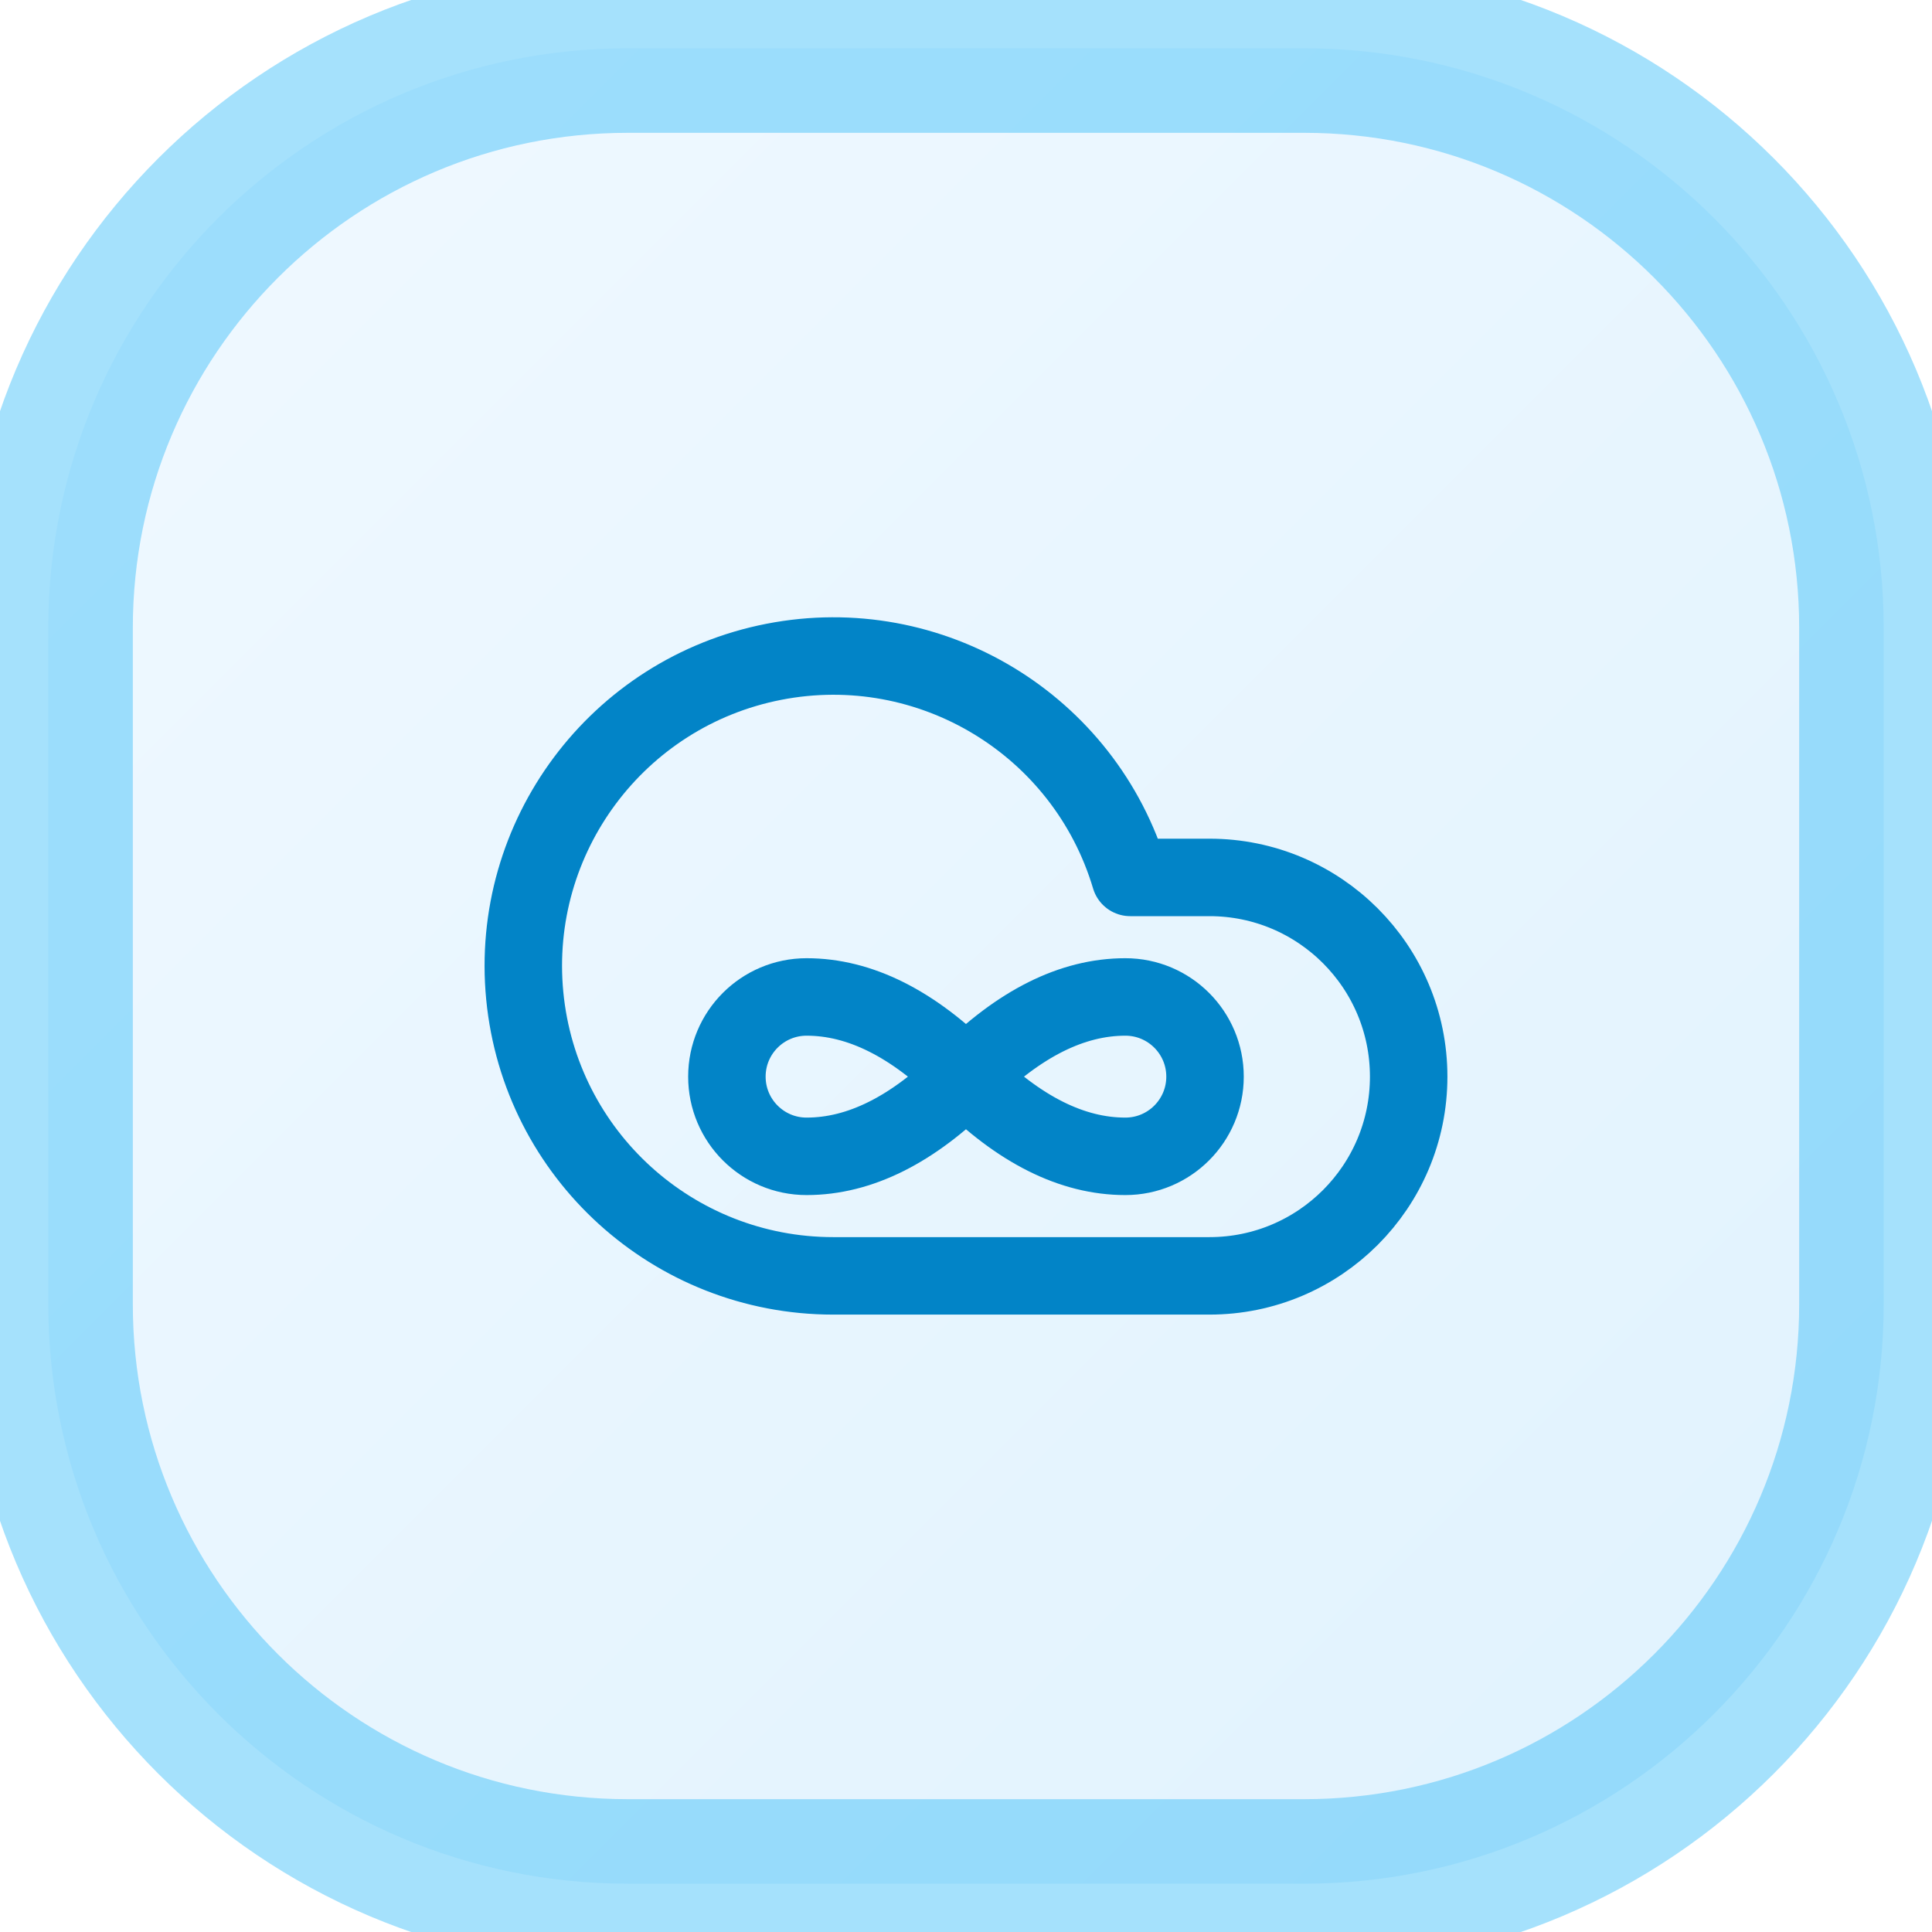
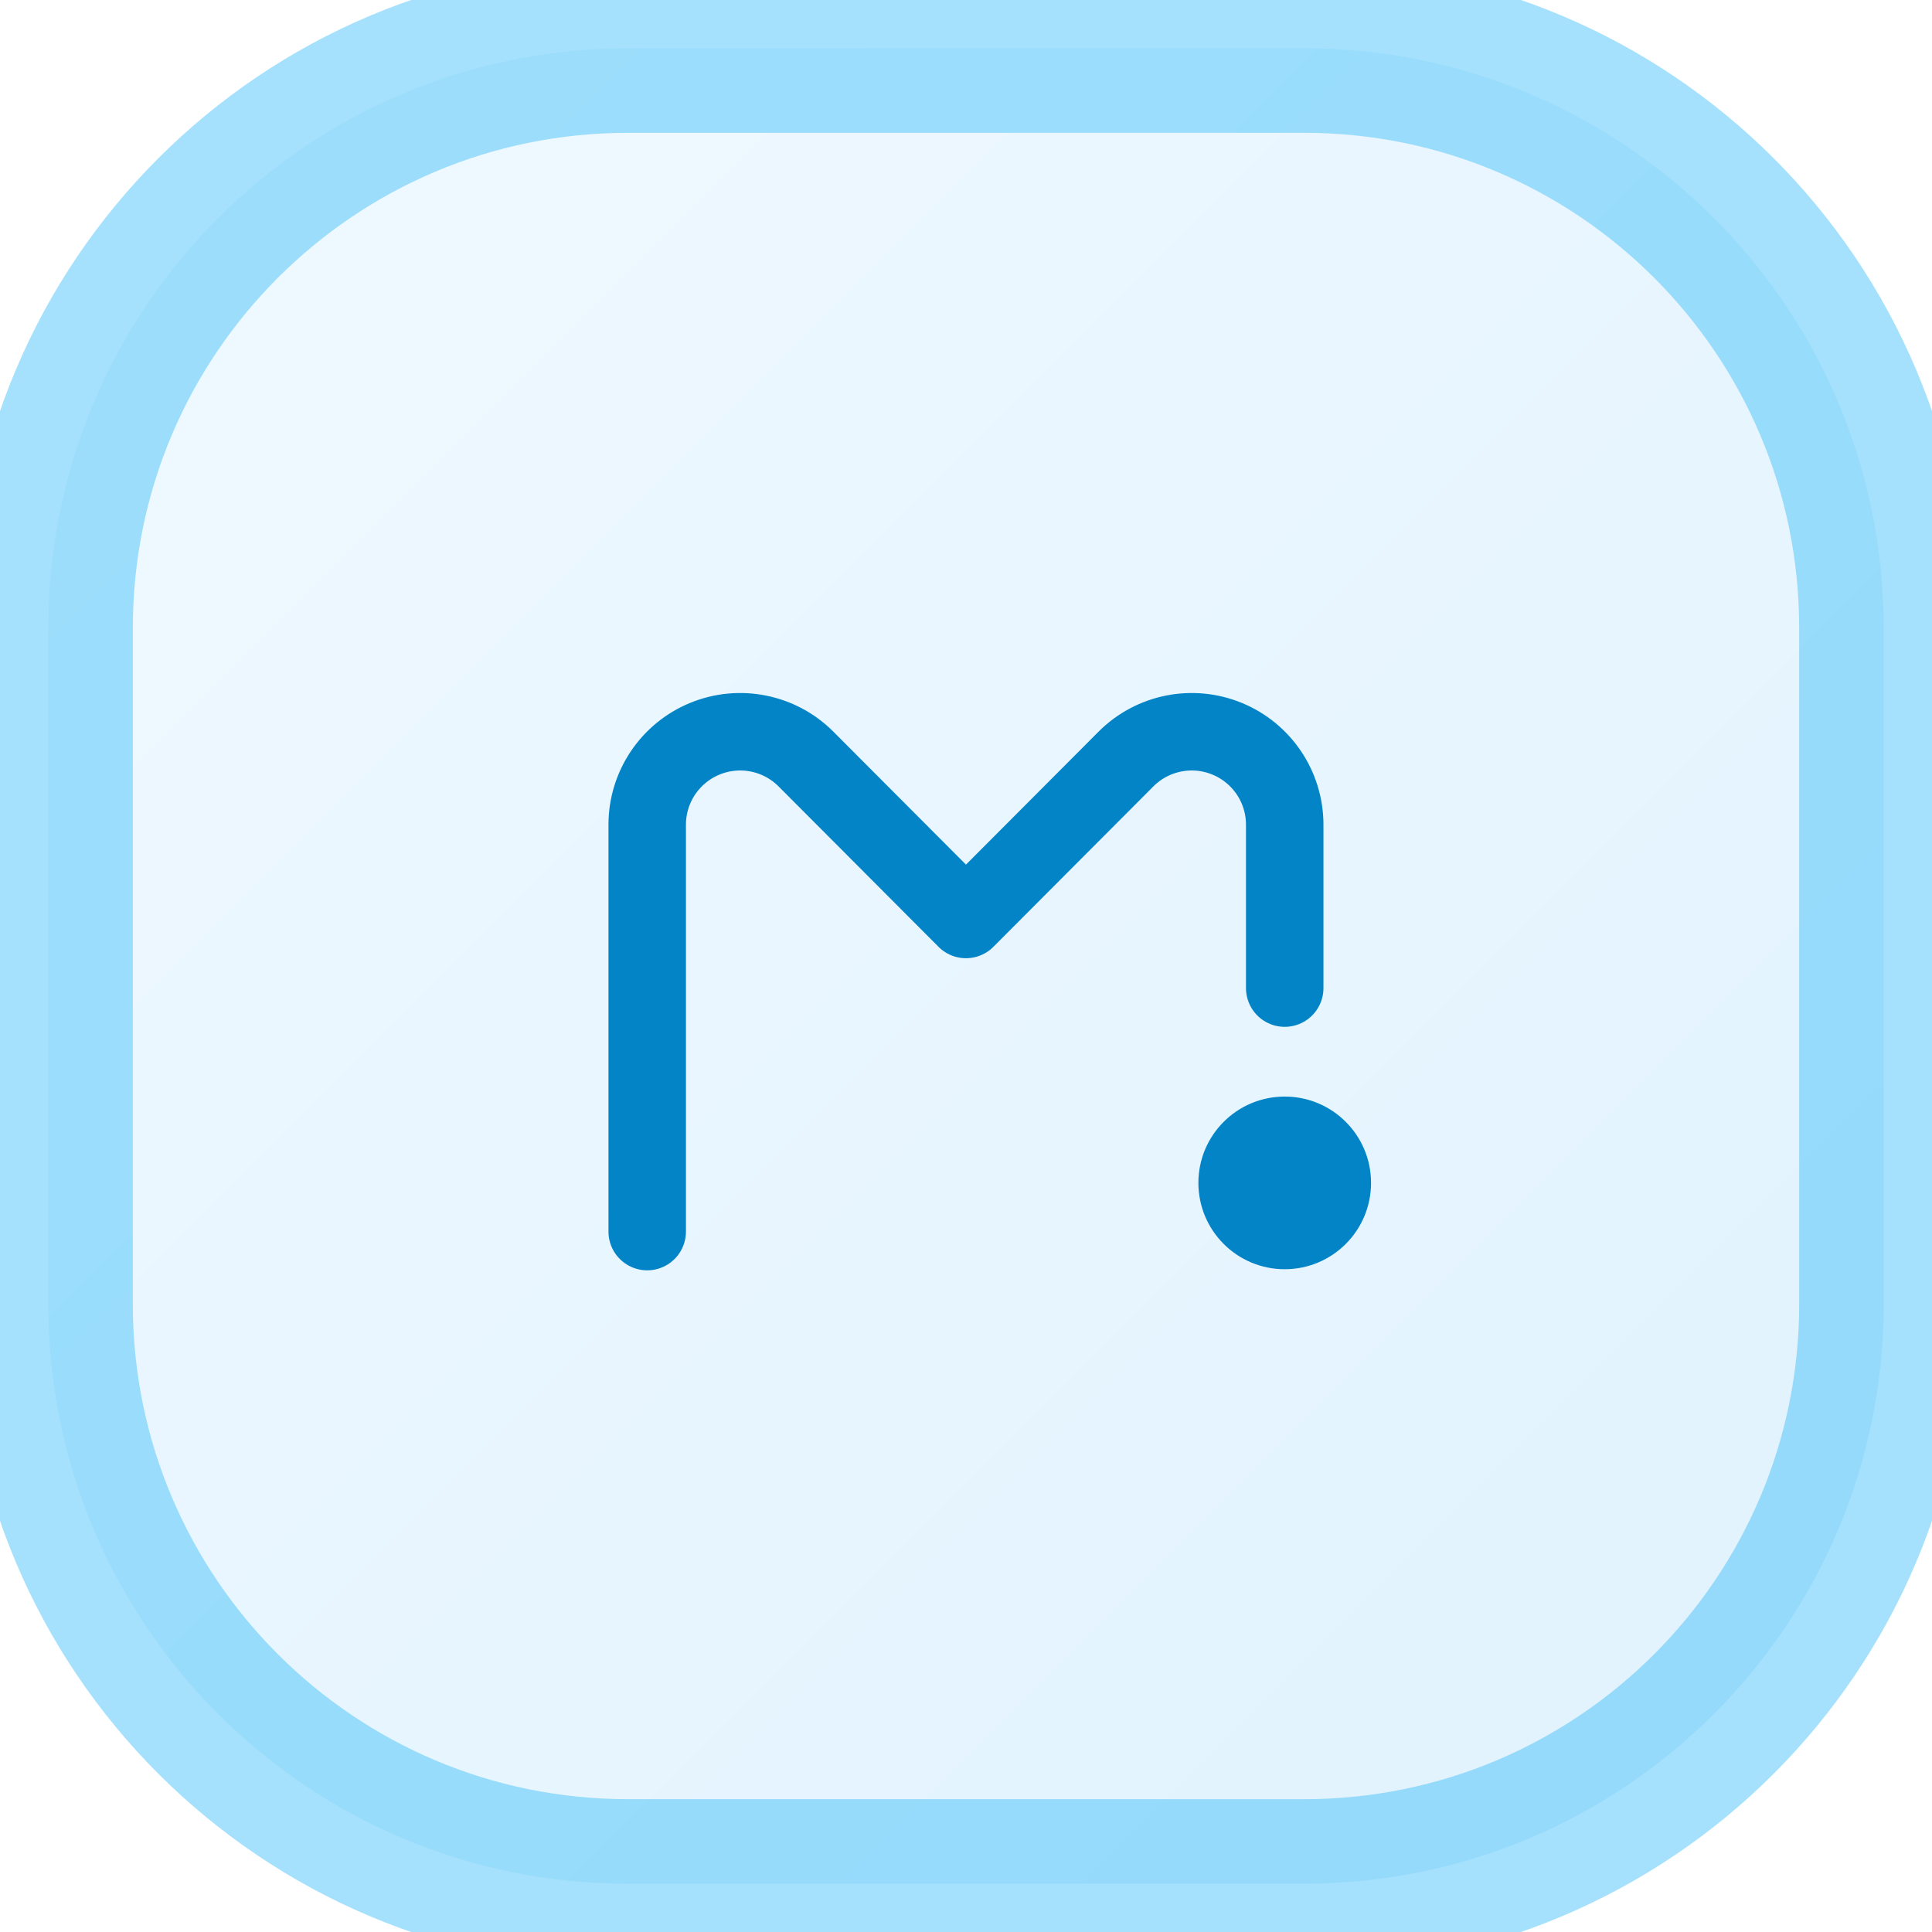
<svg xmlns="http://www.w3.org/2000/svg" viewBox="0 0 20 20" width="20" height="20" fill="none" stroke="currentColor" stroke-width="1.75" stroke-linecap="round" stroke-linejoin="round" style="color: #0284C7;">
  <defs>
-     <linearGradient id="cloudGrad_2xs" x1="0%" y1="0%" x2="100%" y2="100%">
+     <linearGradient id="meiFlowGrad_2xs" x1="0%" y1="0%" x2="100%" y2="100%">
      <stop offset="0%" stop-color="#38BDF8" />
      <stop offset="100%" stop-color="#0284C7" />
    </linearGradient>
    <linearGradient id="bgGlow_2xs" x1="0%" y1="0%" x2="100%" y2="100%">
      <stop offset="0%" stop-color="#F0F9FF" />
      <stop offset="100%" stop-color="#E0F2FE" />
    </linearGradient>
  </defs>
  <rect x="0.5" y="0.5" width="19" height="19" rx="6" fill="url(#bgGlow_2xs)" stroke="#38BDF8" stroke-width="1.75" stroke-opacity="0.45" />
  <g transform="translate(4.5, 4.5) scale(0.4583)" stroke="currentColor" stroke-width="1.75" stroke-linecap="round" stroke-linejoin="round" fill="none">
-     <path d="M17.5 19H9a7 7 0 1 1 6.71-9h1.79a4.5 4.5 0 1 1 0 9Z" />
-     <path d="M12 14.5c-1.2-1.2-2.4-1.8-3.6-1.8a1.8 1.8 0 1 0 0 3.6c1.2 0 2.4-.6 3.6-1.8Zm0 0c1.2 1.2 2.4 1.8 3.6 1.8a1.8 1.8 0 0 0 0-3.6c-1.2 0-2.4.6-3.6 1.8Z" />
+     <path d="M4.8 18V8.8a2.1 2.1 0 0 1 3.58-1.48L12 10.95l3.62-3.63A2.1 2.1 0 0 1 19.2 8.8v3.7" />
+     <circle cx="19.2" cy="16.9" r="1.95" fill="currentColor" stroke="none" />
  </g>
</svg>
